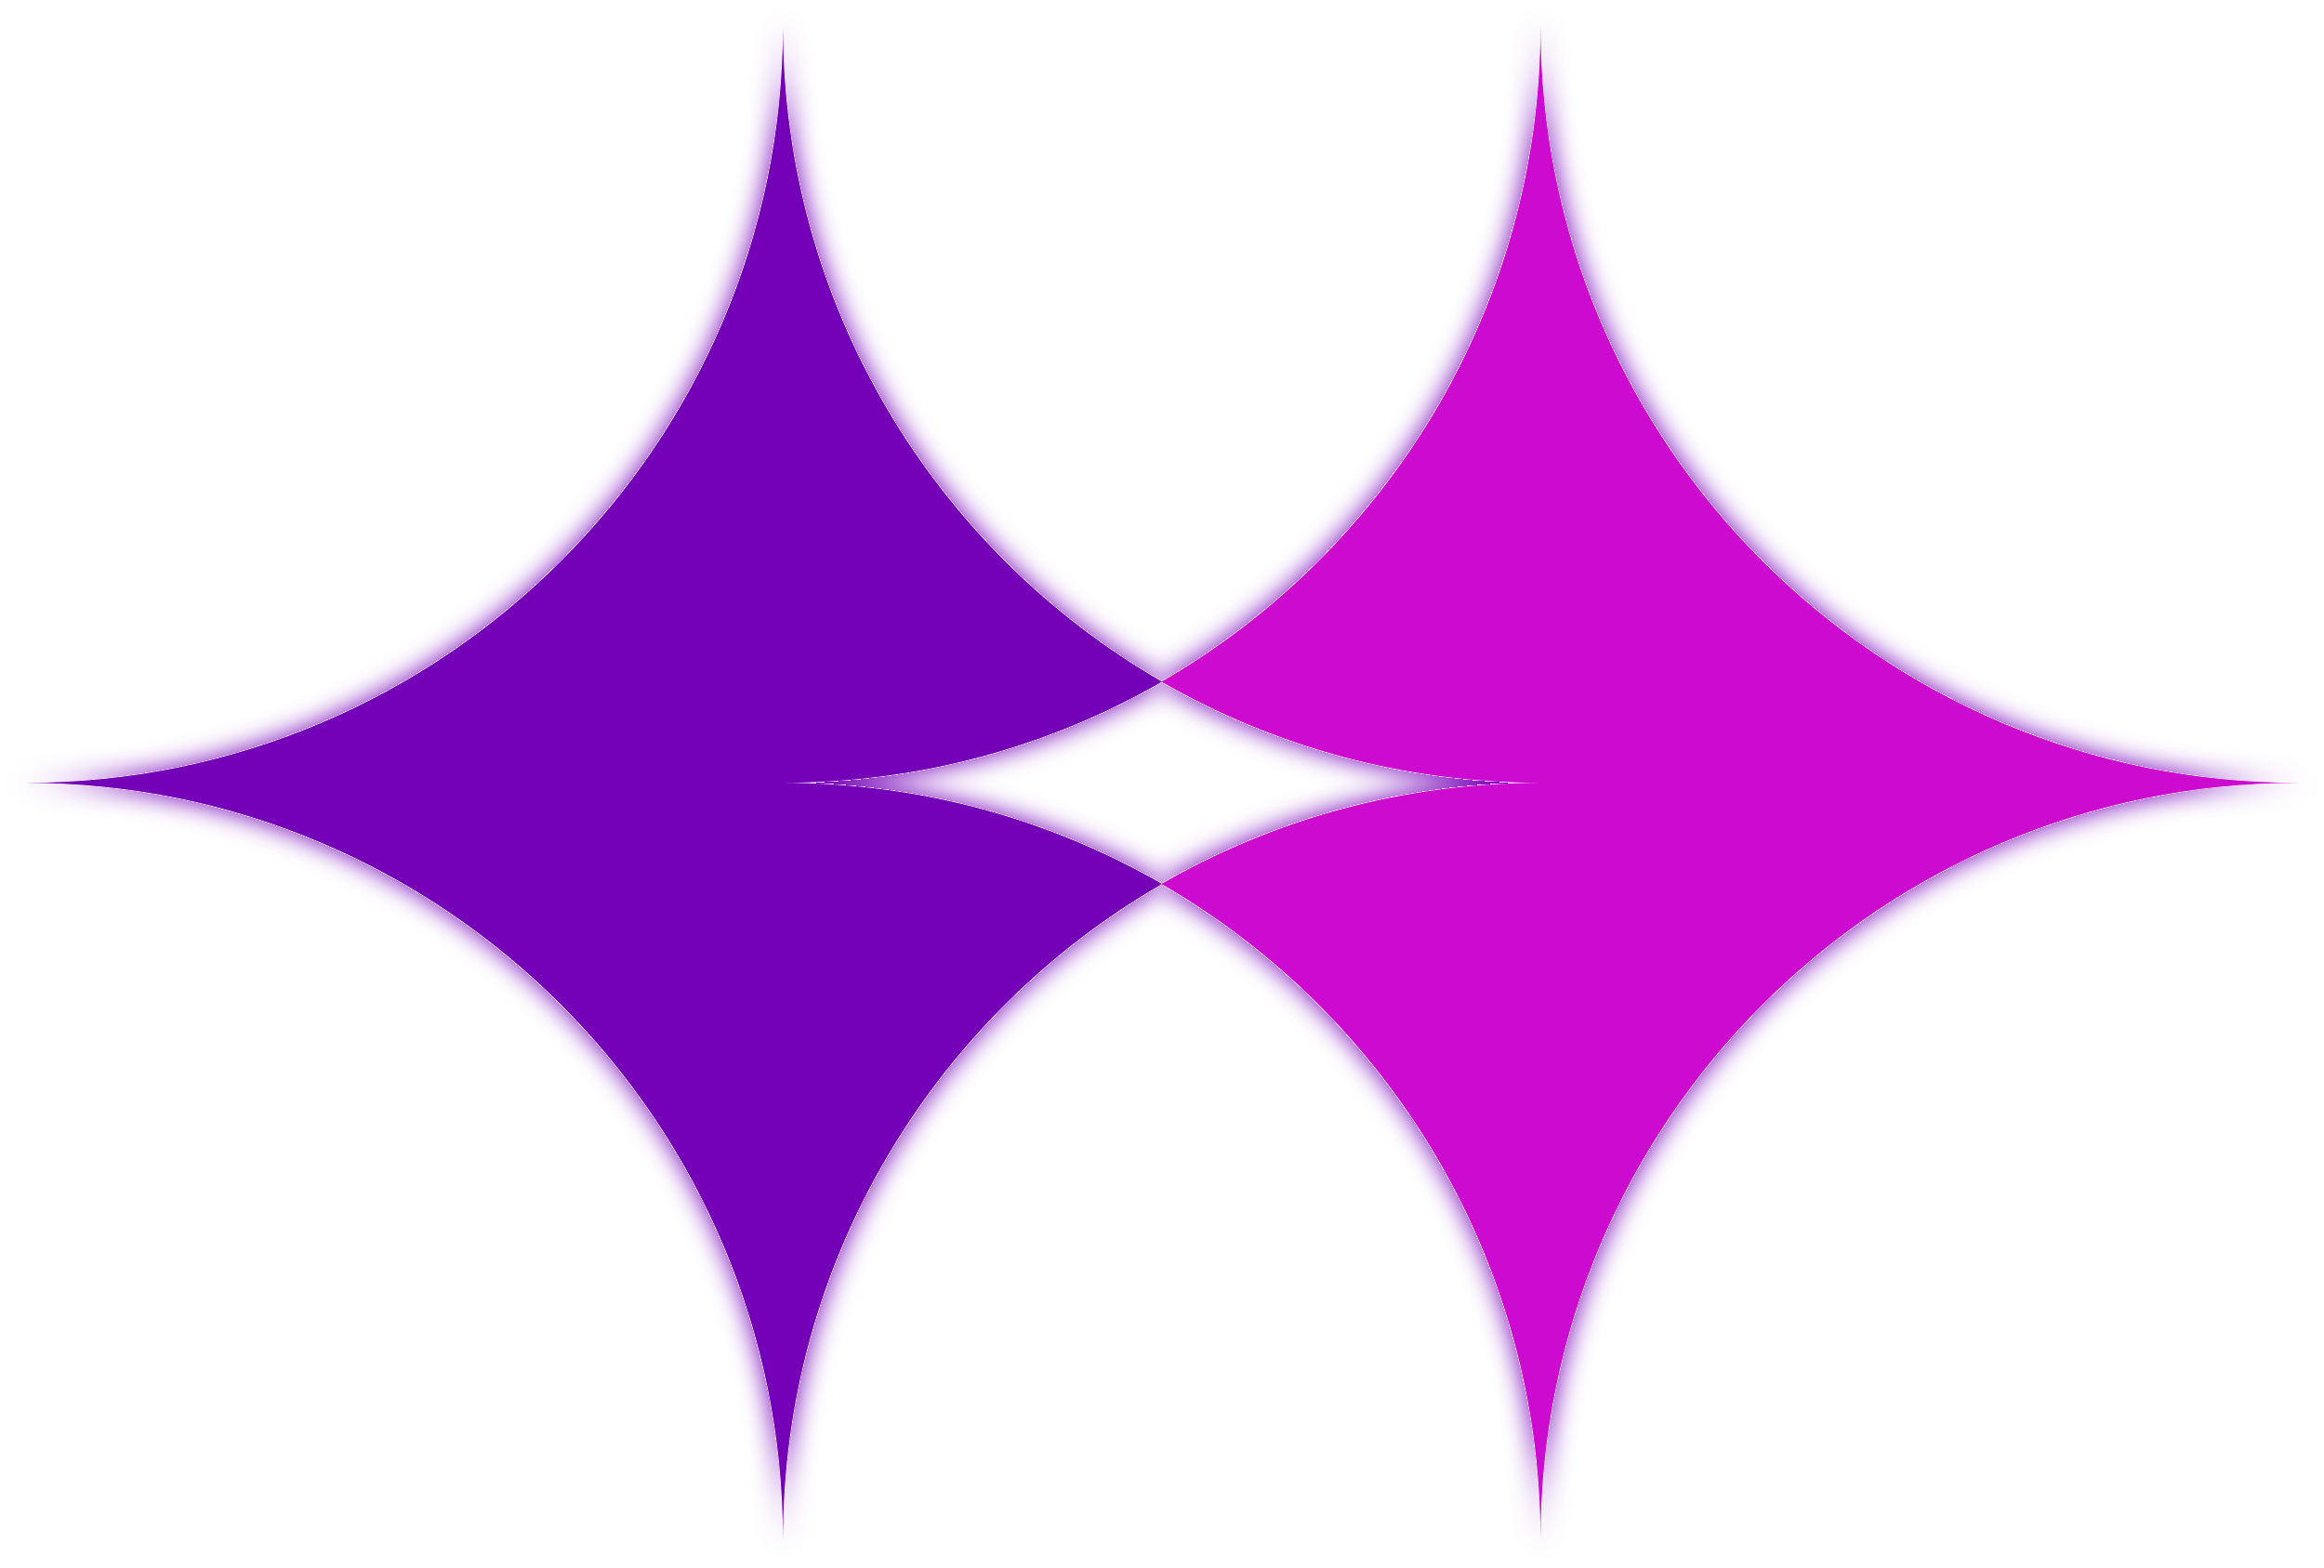
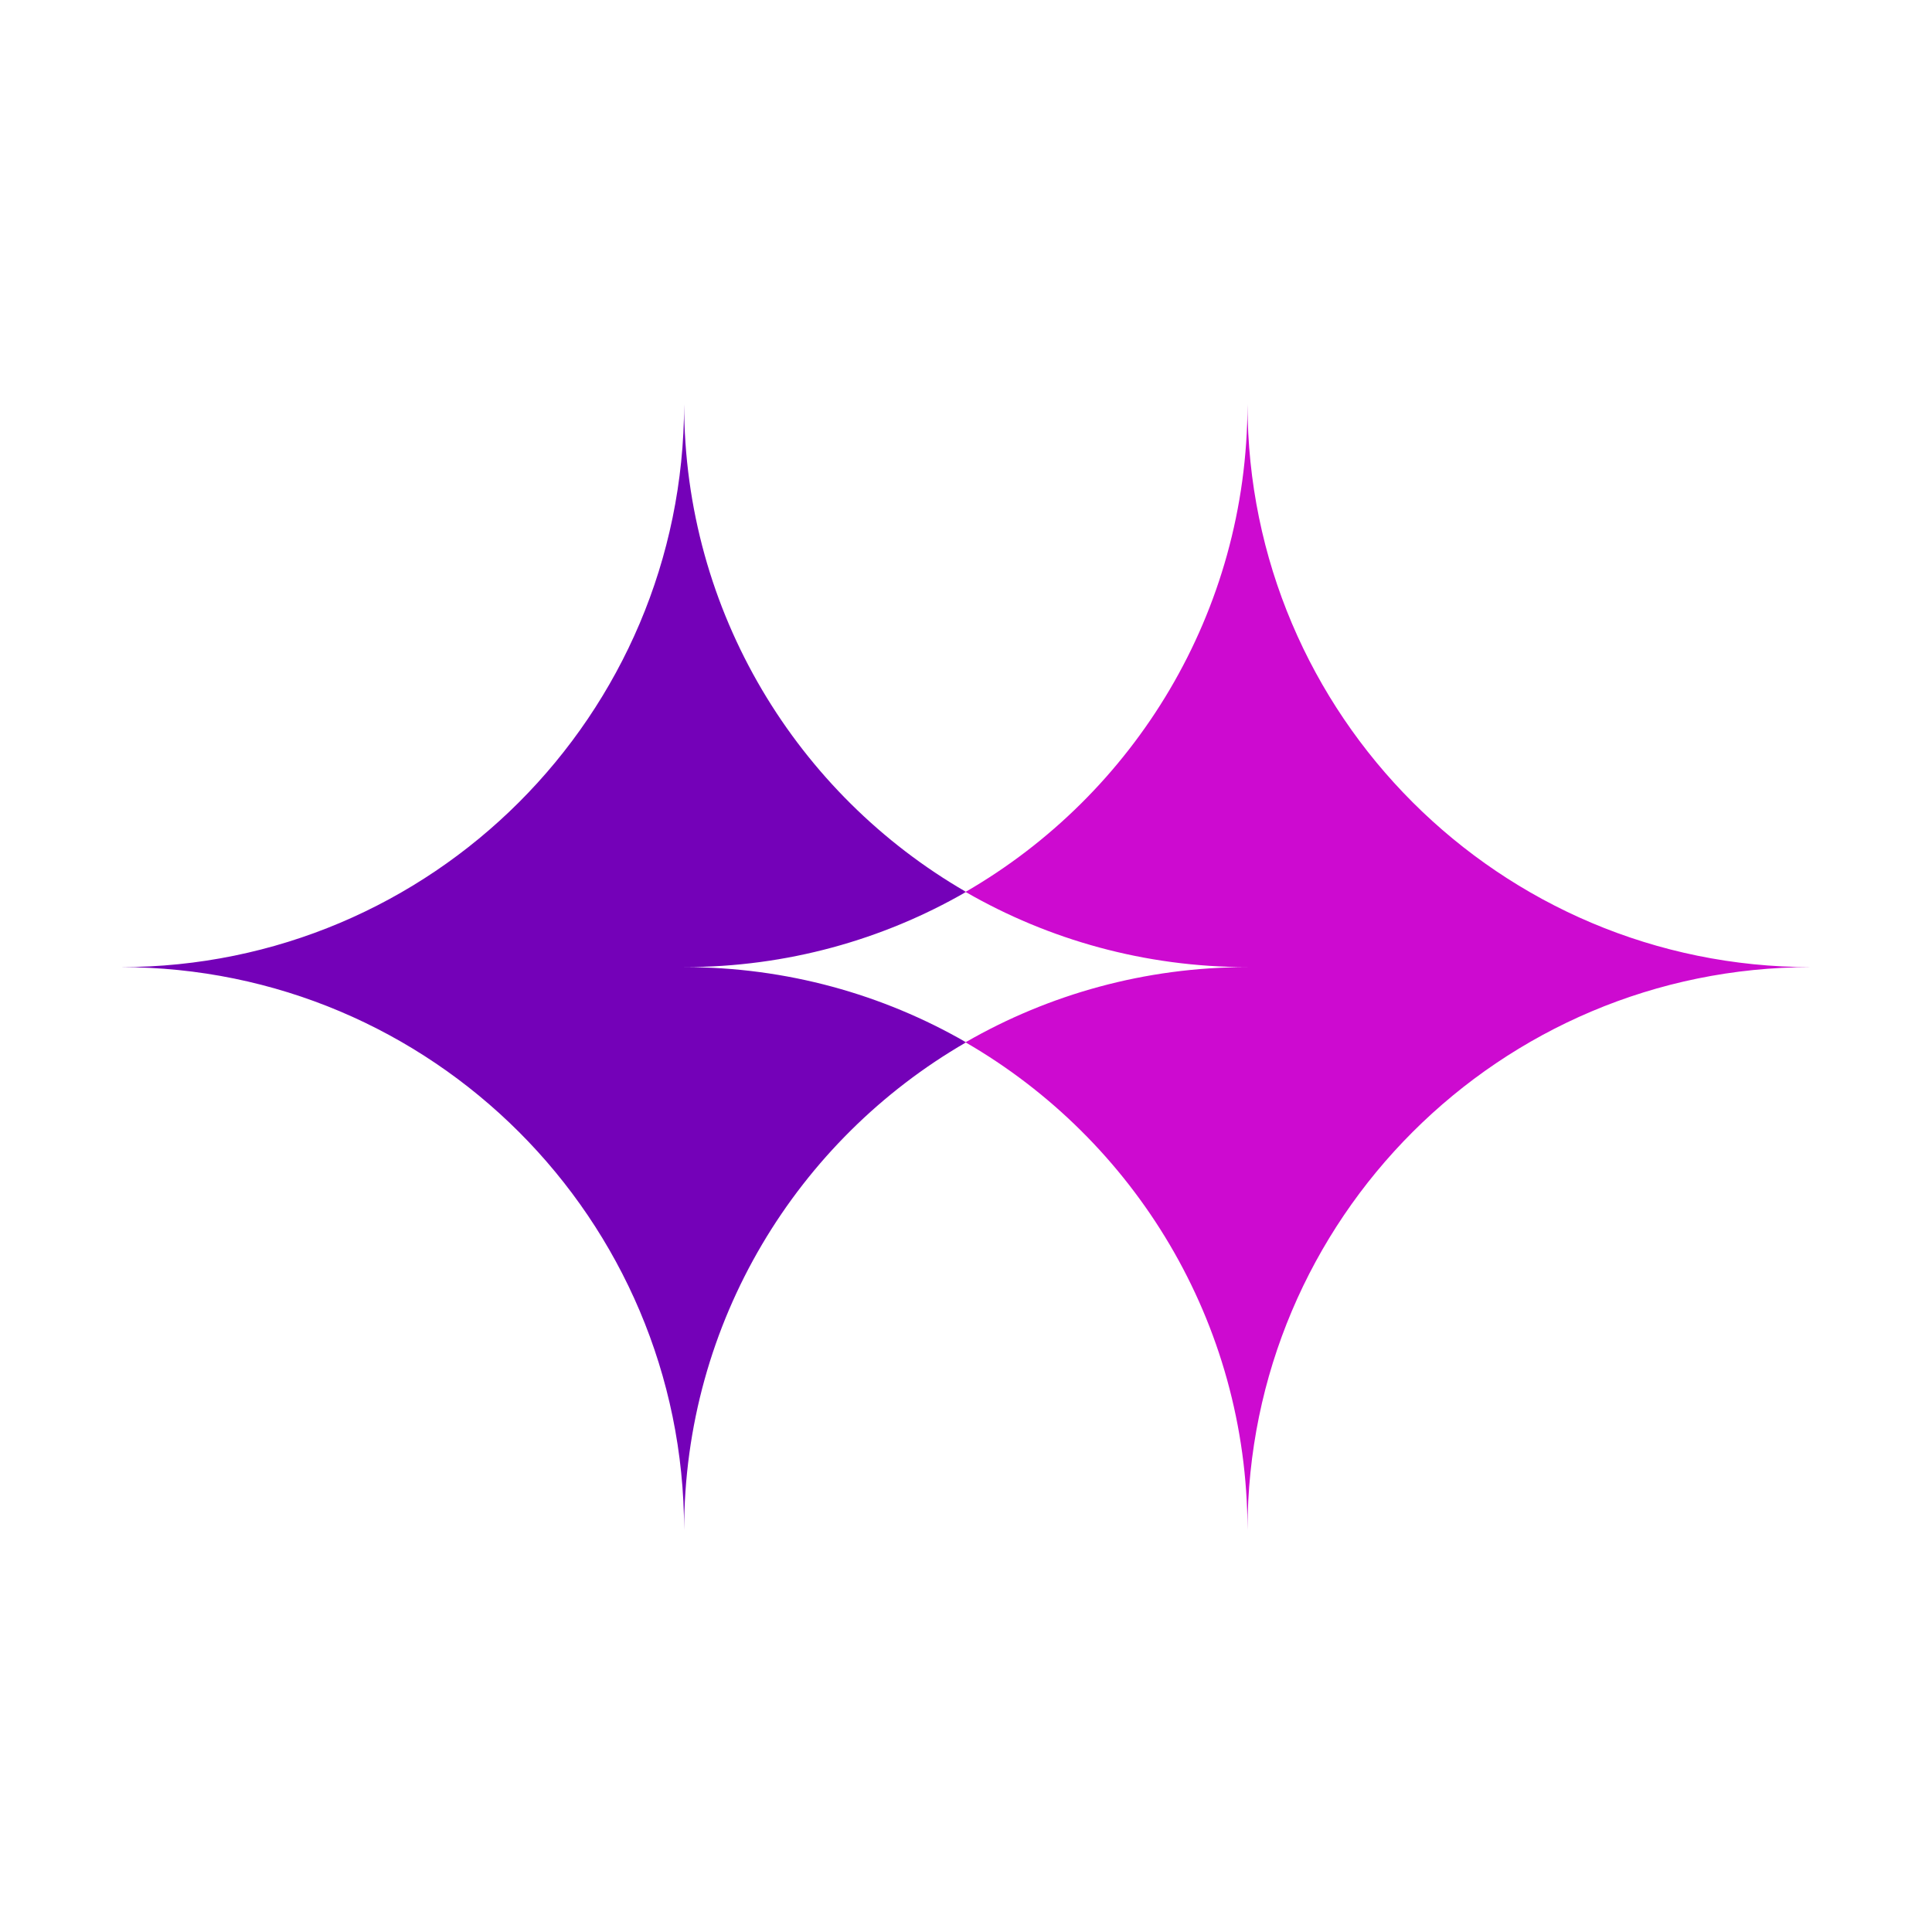
- <svg xmlns="http://www.w3.org/2000/svg" width="458" height="309" viewBox="0 0 458 309" fill="none">
-   <g filter="url(#filter0_d_2_107)">
-     <path fill-rule="evenodd" clip-rule="evenodd" d="M228.949 134.326C273.575 108.511 303.599 60.262 303.599 5C303.599 87.456 370.443 154.3 452.899 154.3C370.443 154.3 303.599 221.143 303.599 303.599C303.599 248.337 273.575 200.088 228.949 174.273C184.324 200.088 154.3 248.337 154.3 303.599C154.3 221.143 87.456 154.3 5 154.3H5C87.4 154.3 154.209 87.546 154.3 5.167C154.36 60.359 184.368 108.537 228.949 134.326ZM228.972 134.42H228.927C206.972 147.059 181.484 154.293 154.3 154.293V154.293C181.494 154.293 206.989 161.532 228.949 174.179C250.909 161.532 276.405 154.293 303.599 154.293C276.414 154.293 250.927 147.059 228.972 134.42Z" fill="url(#paint0_linear_2_107)" />
-   </g>
+ <svg xmlns="http://www.w3.org/2000/svg" width="192" height="192" viewBox="0 0 192 192" fill="none">
+   <path fill-rule="evenodd" clip-rule="evenodd" d="M179.962 96.112C149.057 96.112 124 71.071 123.975 40.172C123.958 60.875 112.703 78.949 95.981 88.622C79.259 78.949 68.004 60.875 67.987 40.172C67.962 71.071 42.905 96.112 12 96.112L12 96.112C42.906 96.112 67.962 121.153 67.987 152.053C68.004 131.349 79.259 113.276 95.981 103.602C112.703 113.276 123.958 131.349 123.975 152.053C124 121.153 149.057 96.112 179.962 96.112ZM95.989 88.657H95.973C87.74 93.397 78.182 96.11 67.987 96.11H67.987V96.11C67.987 96.11 67.987 96.11 67.987 96.11C78.185 96.11 87.746 98.824 95.981 103.567C104.216 98.824 113.777 96.11 123.975 96.11C113.78 96.11 104.223 93.397 95.989 88.657Z" fill="url(#paint0_linear_9_299)" />
  <defs>
-     <filter id="filter0_d_2_107" x="0" y="0" width="457.899" height="308.599" filterUnits="userSpaceOnUse" color-interpolation-filters="sRGB">
-       <feFlood flood-opacity="0" result="BackgroundImageFix" />
-       <feColorMatrix in="SourceAlpha" type="matrix" values="0 0 0 0 0 0 0 0 0 0 0 0 0 0 0 0 0 0 127 0" result="hardAlpha" />
-       <feOffset />
-       <feGaussianBlur stdDeviation="2.5" />
-       <feComposite in2="hardAlpha" operator="out" />
-       <feColorMatrix type="matrix" values="0 0 0 0 0.455 0 0 0 0 0.004 0 0 0 0 0.722 0 0 0 1 0" />
-       <feBlend mode="normal" in2="BackgroundImageFix" result="effect1_dropShadow_2_107" />
-       <feBlend mode="normal" in="SourceGraphic" in2="effect1_dropShadow_2_107" result="shape" />
-     </filter>
-     <linearGradient id="paint0_linear_2_107" x1="7.84" y1="154.3" x2="452.899" y2="154.3" gradientUnits="userSpaceOnUse">
+     <linearGradient id="paint0_linear_9_299" x1="13.065" y1="96.112" x2="179.962" y2="96.112" gradientUnits="userSpaceOnUse">
      <stop stop-color="#7401B8" />
      <stop offset="0.495" stop-color="#7401B8" />
      <stop offset="0.498" stop-color="#CD0AD0" />
      <stop offset="1" stop-color="#CD0AD0" />
    </linearGradient>
  </defs>
</svg>
